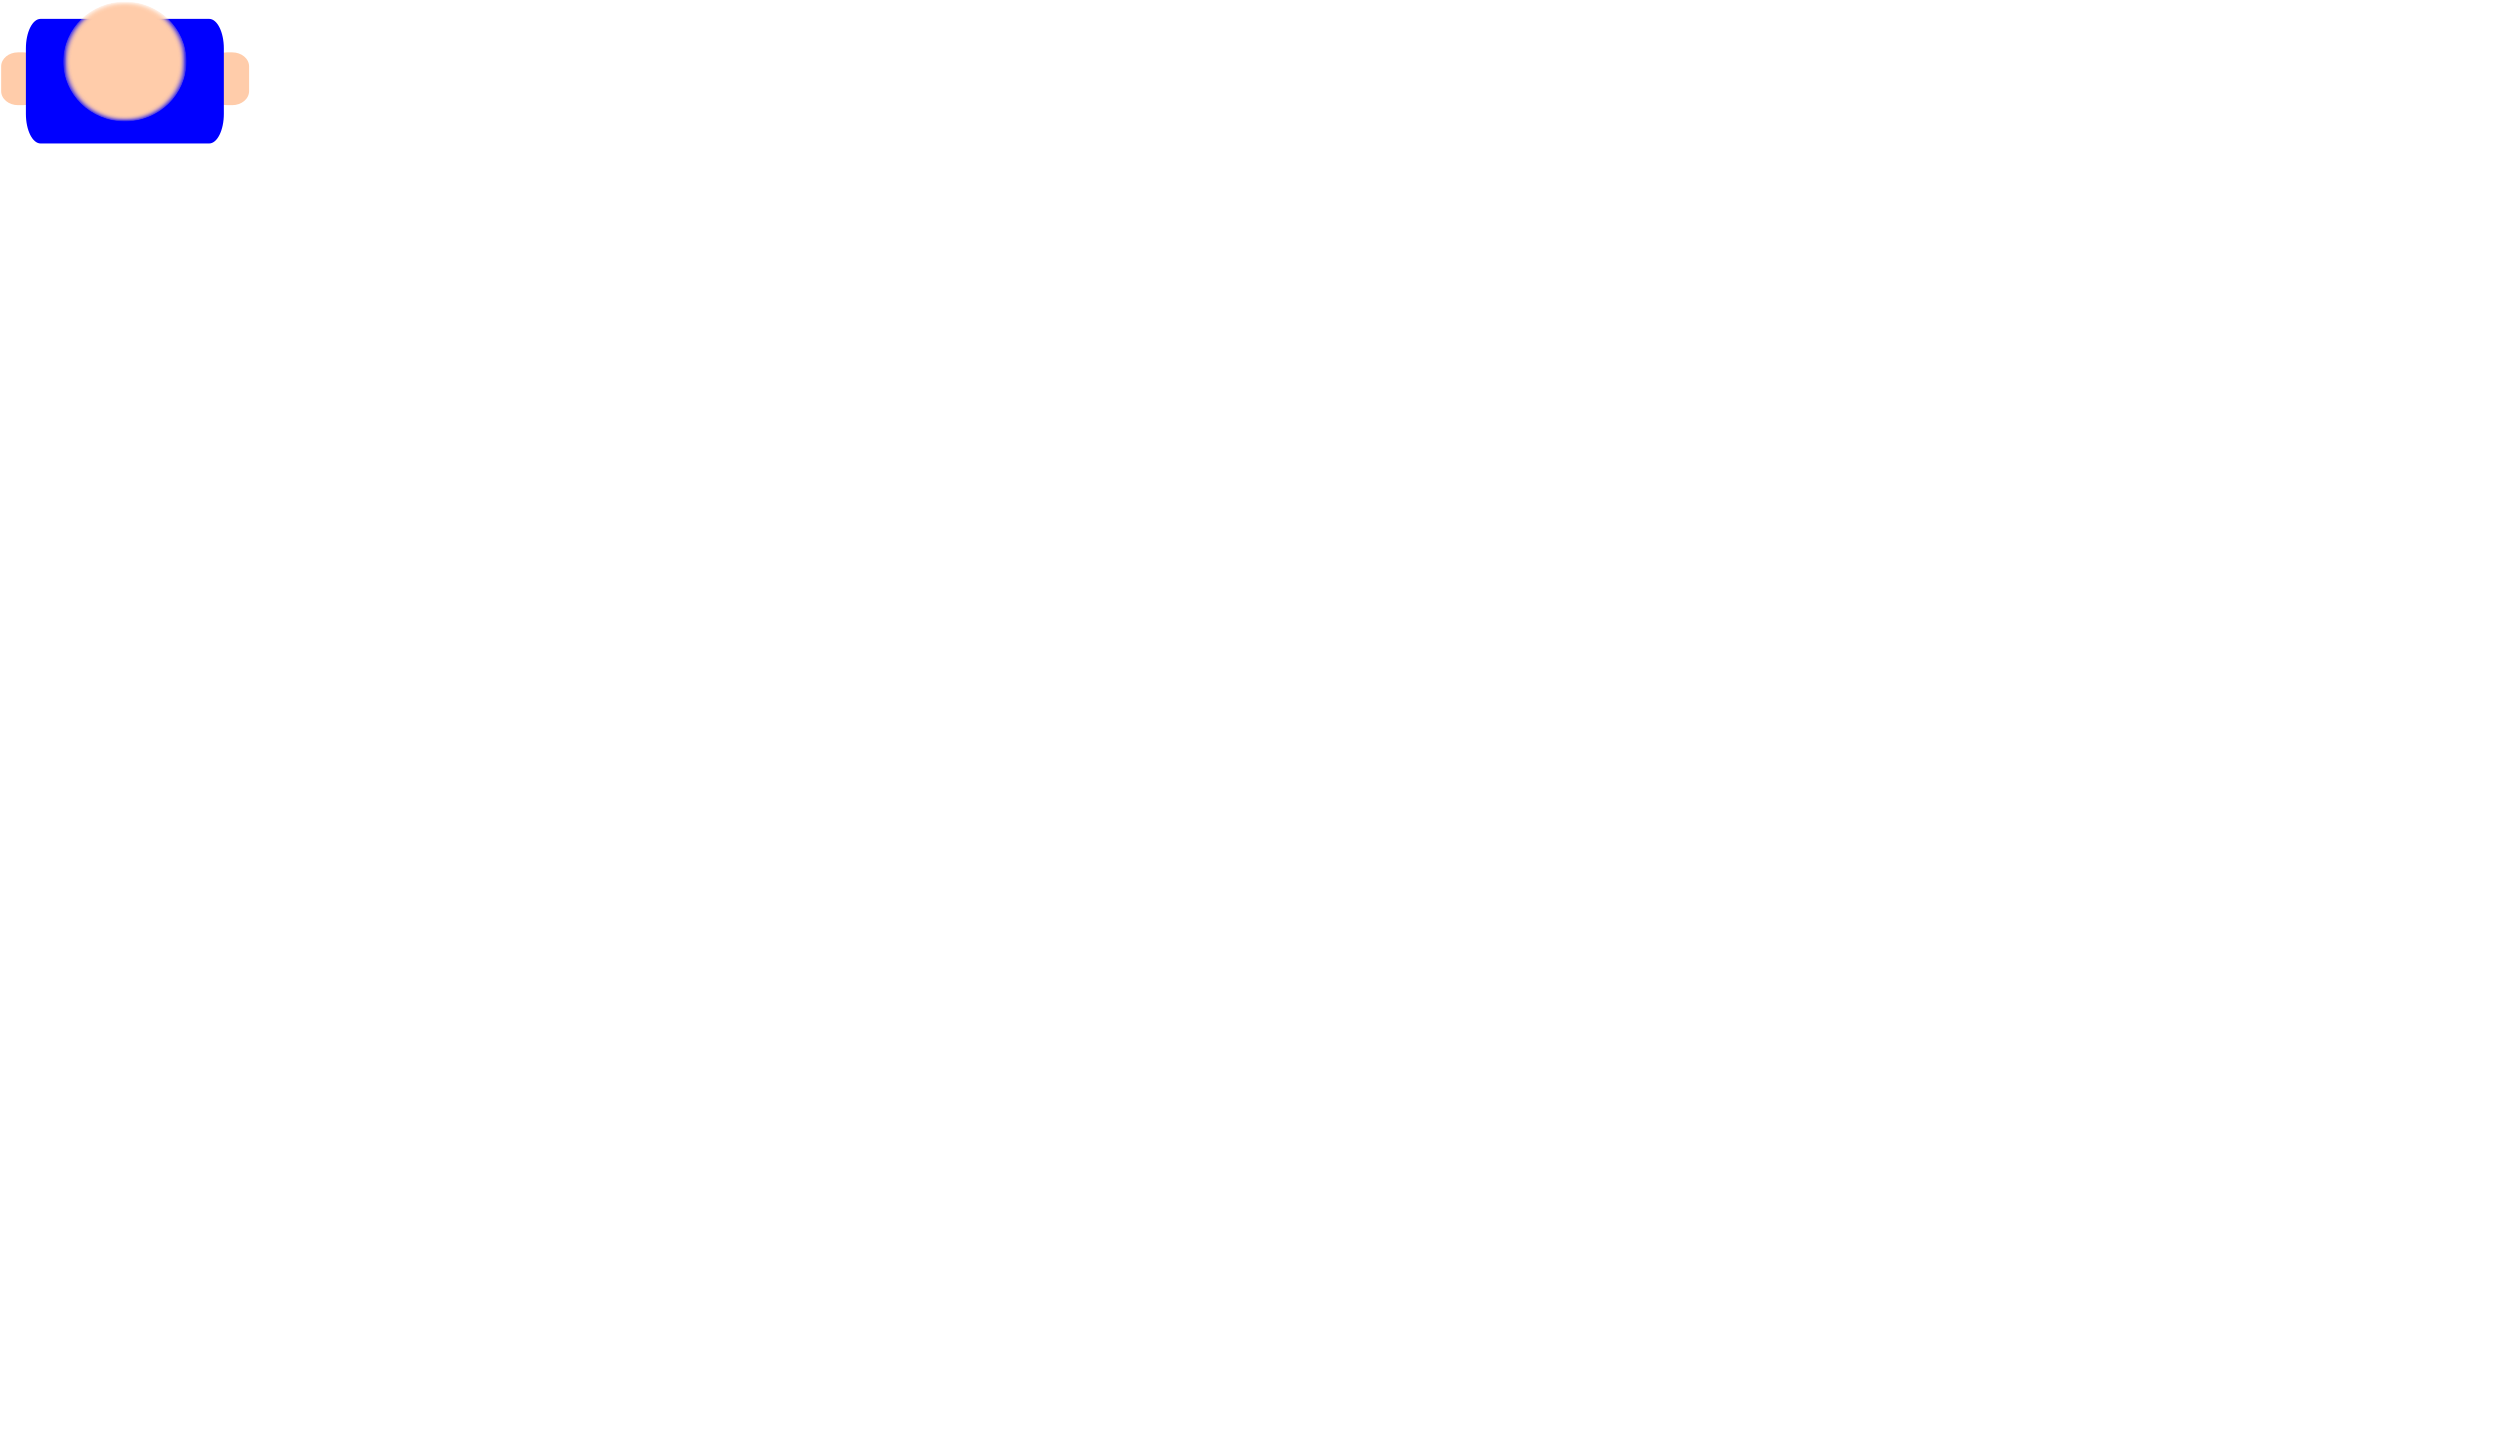
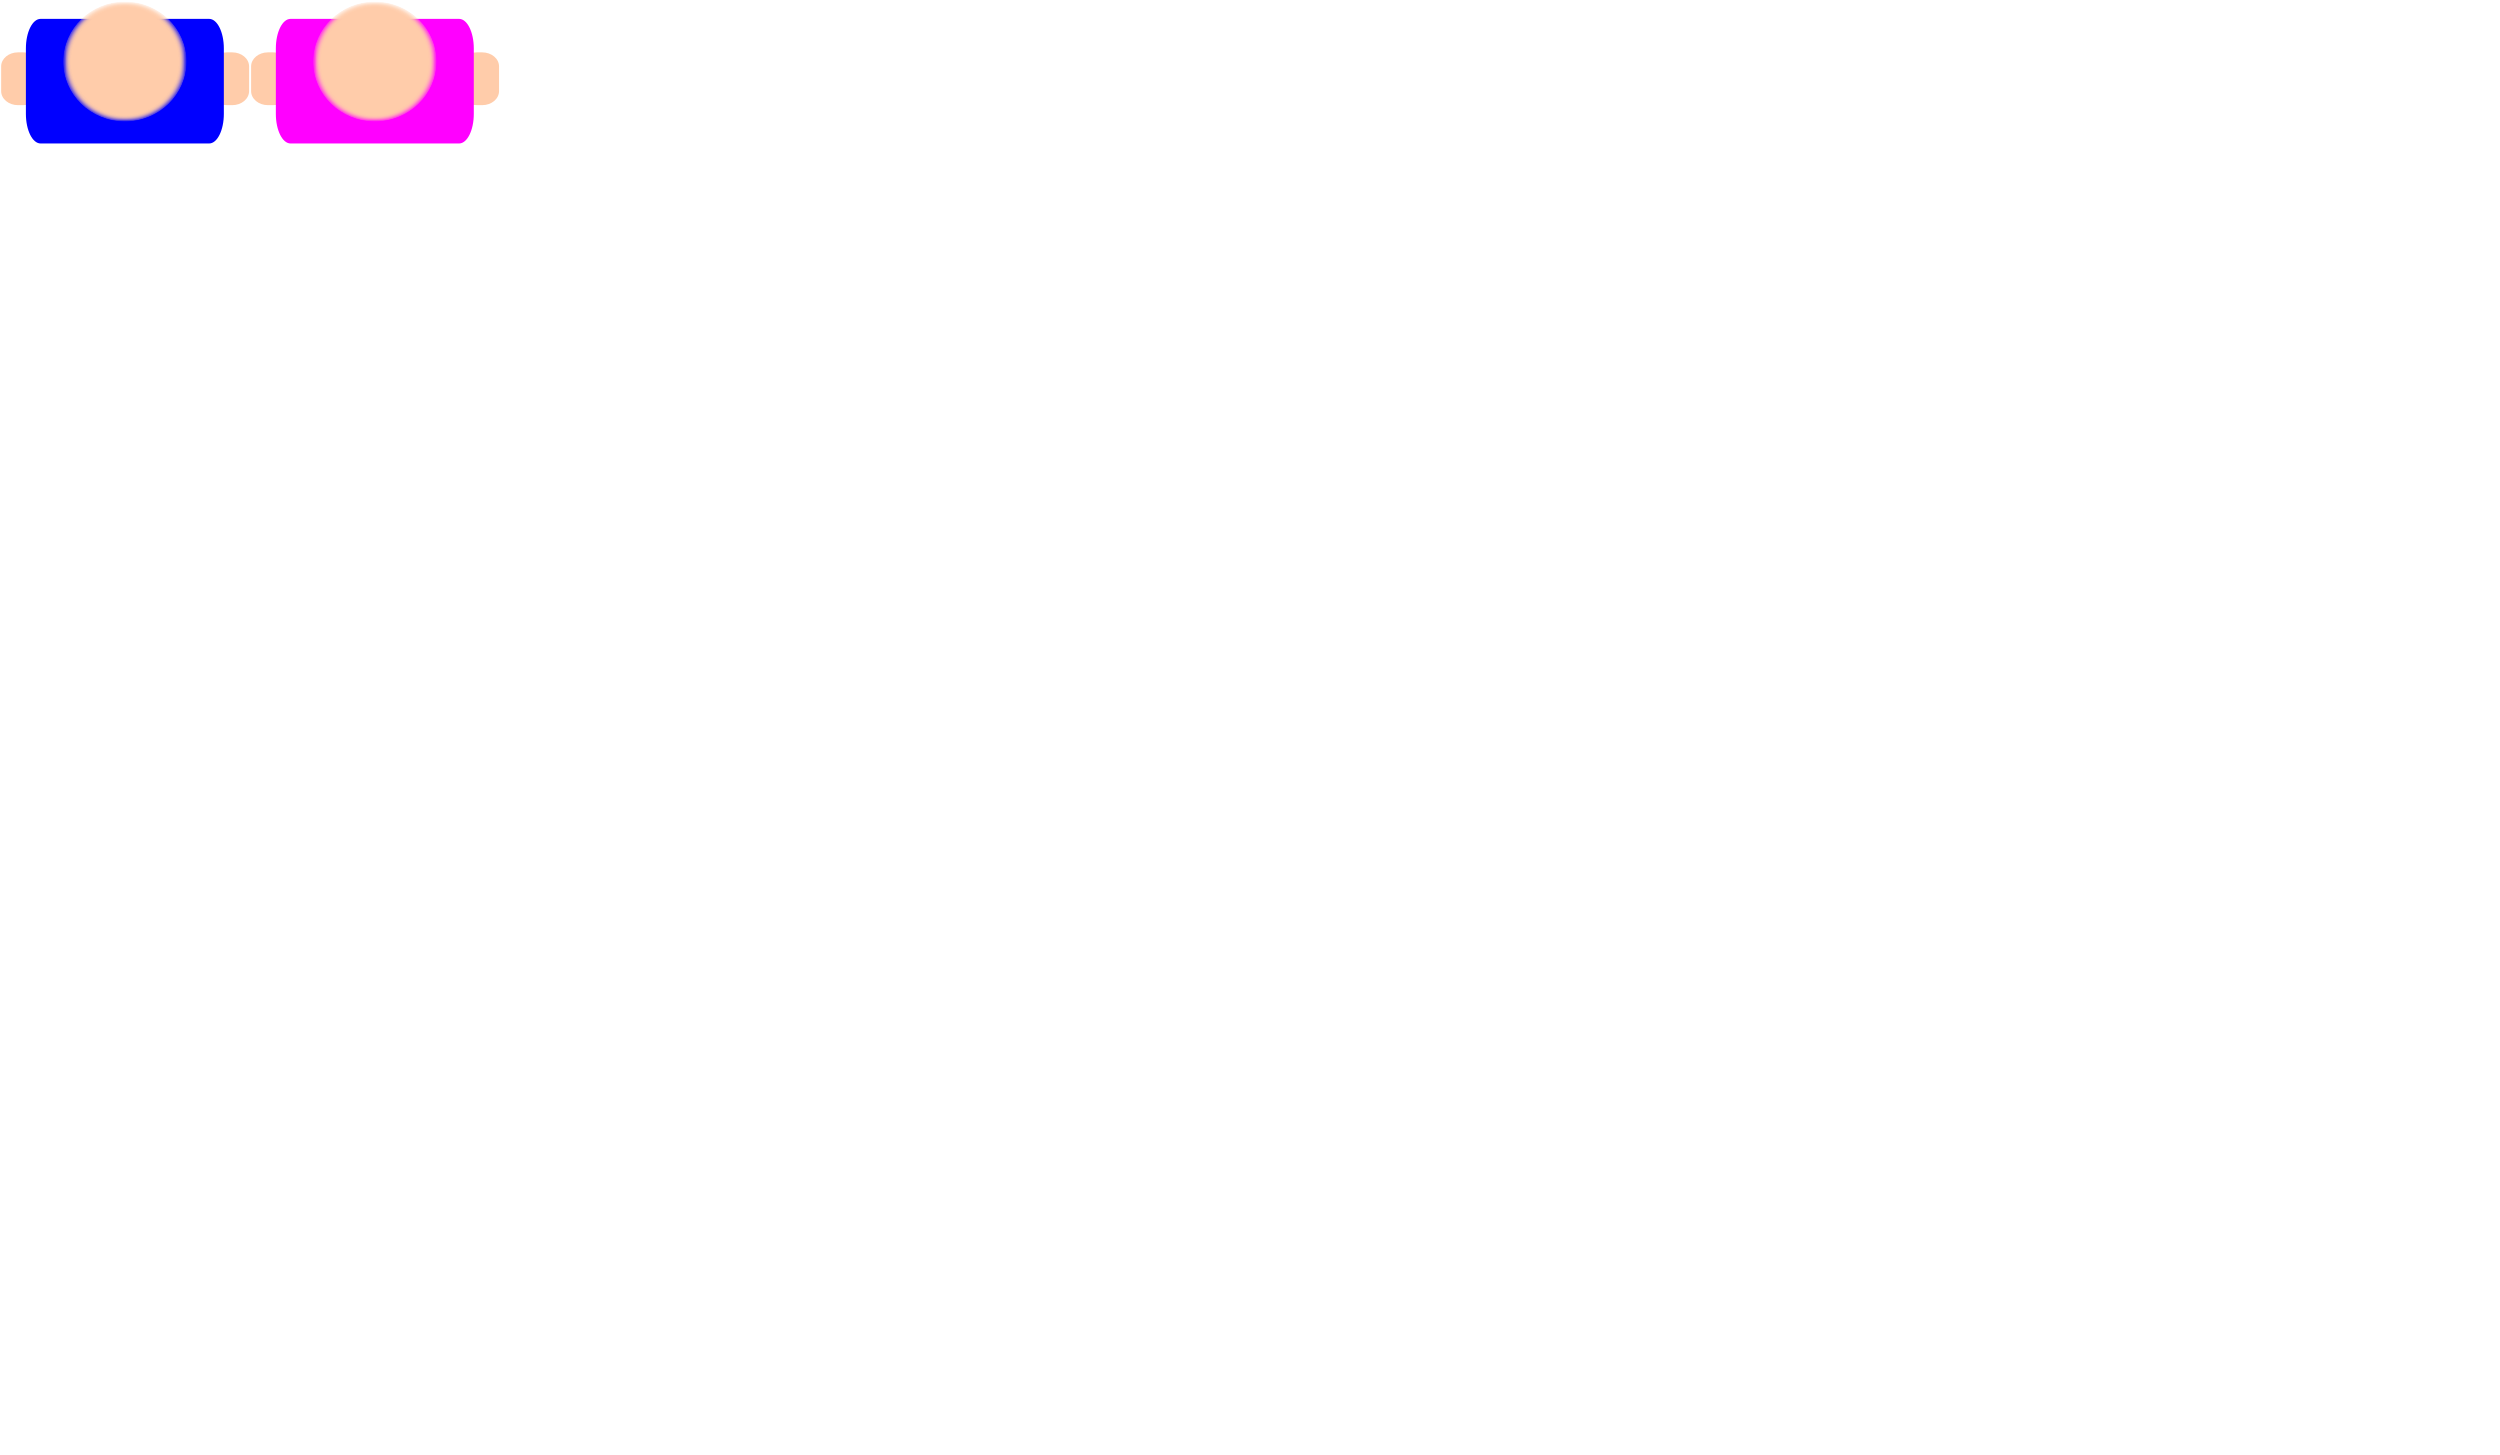
<svg xmlns="http://www.w3.org/2000/svg" width="550" height="320" id="svg6535" version="1.1">
  <defs id="defs6537">
    <filter id="filter6759" height="1" width="1" y="0" x="0" color-interpolation-filters="sRGB">
      <feGaussianBlur id="feGaussianBlur6761" result="result6" stdDeviation="0.4" />
      <feComposite id="feComposite6763" in2="result6" operator="in" in="SourceGraphic" result="result7" />
      <feComposite id="feComposite6765" in2="result7" operator="in" result="result8" in="result7" />
    </filter>
  </defs>
  <g id="layer1" transform="translate(0,-732.3622)">
    <g id="g6796" transform="translate(-4.545686,305.4395)">
      <rect style="fill:#ffccaa;fill-opacity:1;fill-rule:nonzero;stroke:none" id="rect6775" width="8.586" height="11.617" x="50.76" y="438.442" rx="3.706" ry="3.093" />
      <rect ry="3.093" rx="3.706" y="438.442" x="4.798" height="11.617" width="8.586" id="rect6767" style="fill:#ffccaa;fill-opacity:1;fill-rule:nonzero;stroke:none" />
      <g transform="matrix(0.8733829,0,0,0.9392375,4.605252,26.43566)" id="g6771">
        <rect style="fill:#0000ff;fill-opacity:1;fill-rule:nonzero;stroke:none" id="rect6545" width="49.863" height="29.187" x="6.454" y="430.816" ry="6.926" rx="3.706" />
        <path style="fill:#ffccaa;fill-opacity:1;fill-rule:nonzero;stroke:none;filter:url(#filter6759)" id="path6547" d="m 40,35.536 c 0,5.03 -3.678,9.107 -8.214,9.107 -4.537,0 -8.214,-4.077 -8.214,-9.107 0,-5.03 3.678,-9.107 8.214,-9.107 4.537,0 8.214,4.077 8.214,9.107 z" transform="matrix(1.894991,0,0,1.543713,-28.8484,385.9553)" />
      </g>
    </g>
+     <g transform="translate(50.44416,305.4395)" id="g6803">
+       <rect ry="3.093" rx="3.706" y="438.442" x="50.76" height="11.617" width="8.586" id="rect6805" style="fill:#ffccaa;fill-opacity:1;fill-rule:nonzero;stroke:none" />
+       <rect style="fill:#ffccaa;fill-opacity:1;fill-rule:nonzero;stroke:none" id="rect6807" width="8.586" height="11.617" x="4.798" y="438.442" rx="3.706" ry="3.093" />
+       <g id="g6809" transform="matrix(0.8733829,0,0,0.9392375,4.605252,26.43566)">
+         <rect rx="3.706" ry="6.926" y="430.816" x="6.454" height="29.187" width="49.863" id="rect6811" style="fill:#ff00ff;fill-opacity:1;fill-rule:nonzero;stroke:none" />
+         <path transform="matrix(1.894991,0,0,1.543713,-28.8484,385.9553)" d="m 40,35.536 c 0,5.03 -3.678,9.107 -8.214,9.107 -4.537,0 -8.214,-4.077 -8.214,-9.107 0,-5.03 3.678,-9.107 8.214,-9.107 4.537,0 8.214,4.077 8.214,9.107 z" id="path6813" style="fill:#ffccaa;fill-opacity:1;fill-rule:nonzero;stroke:none;filter:url(#filter6759)" />
+       </g>
+     </g>
  </g>
</svg>
